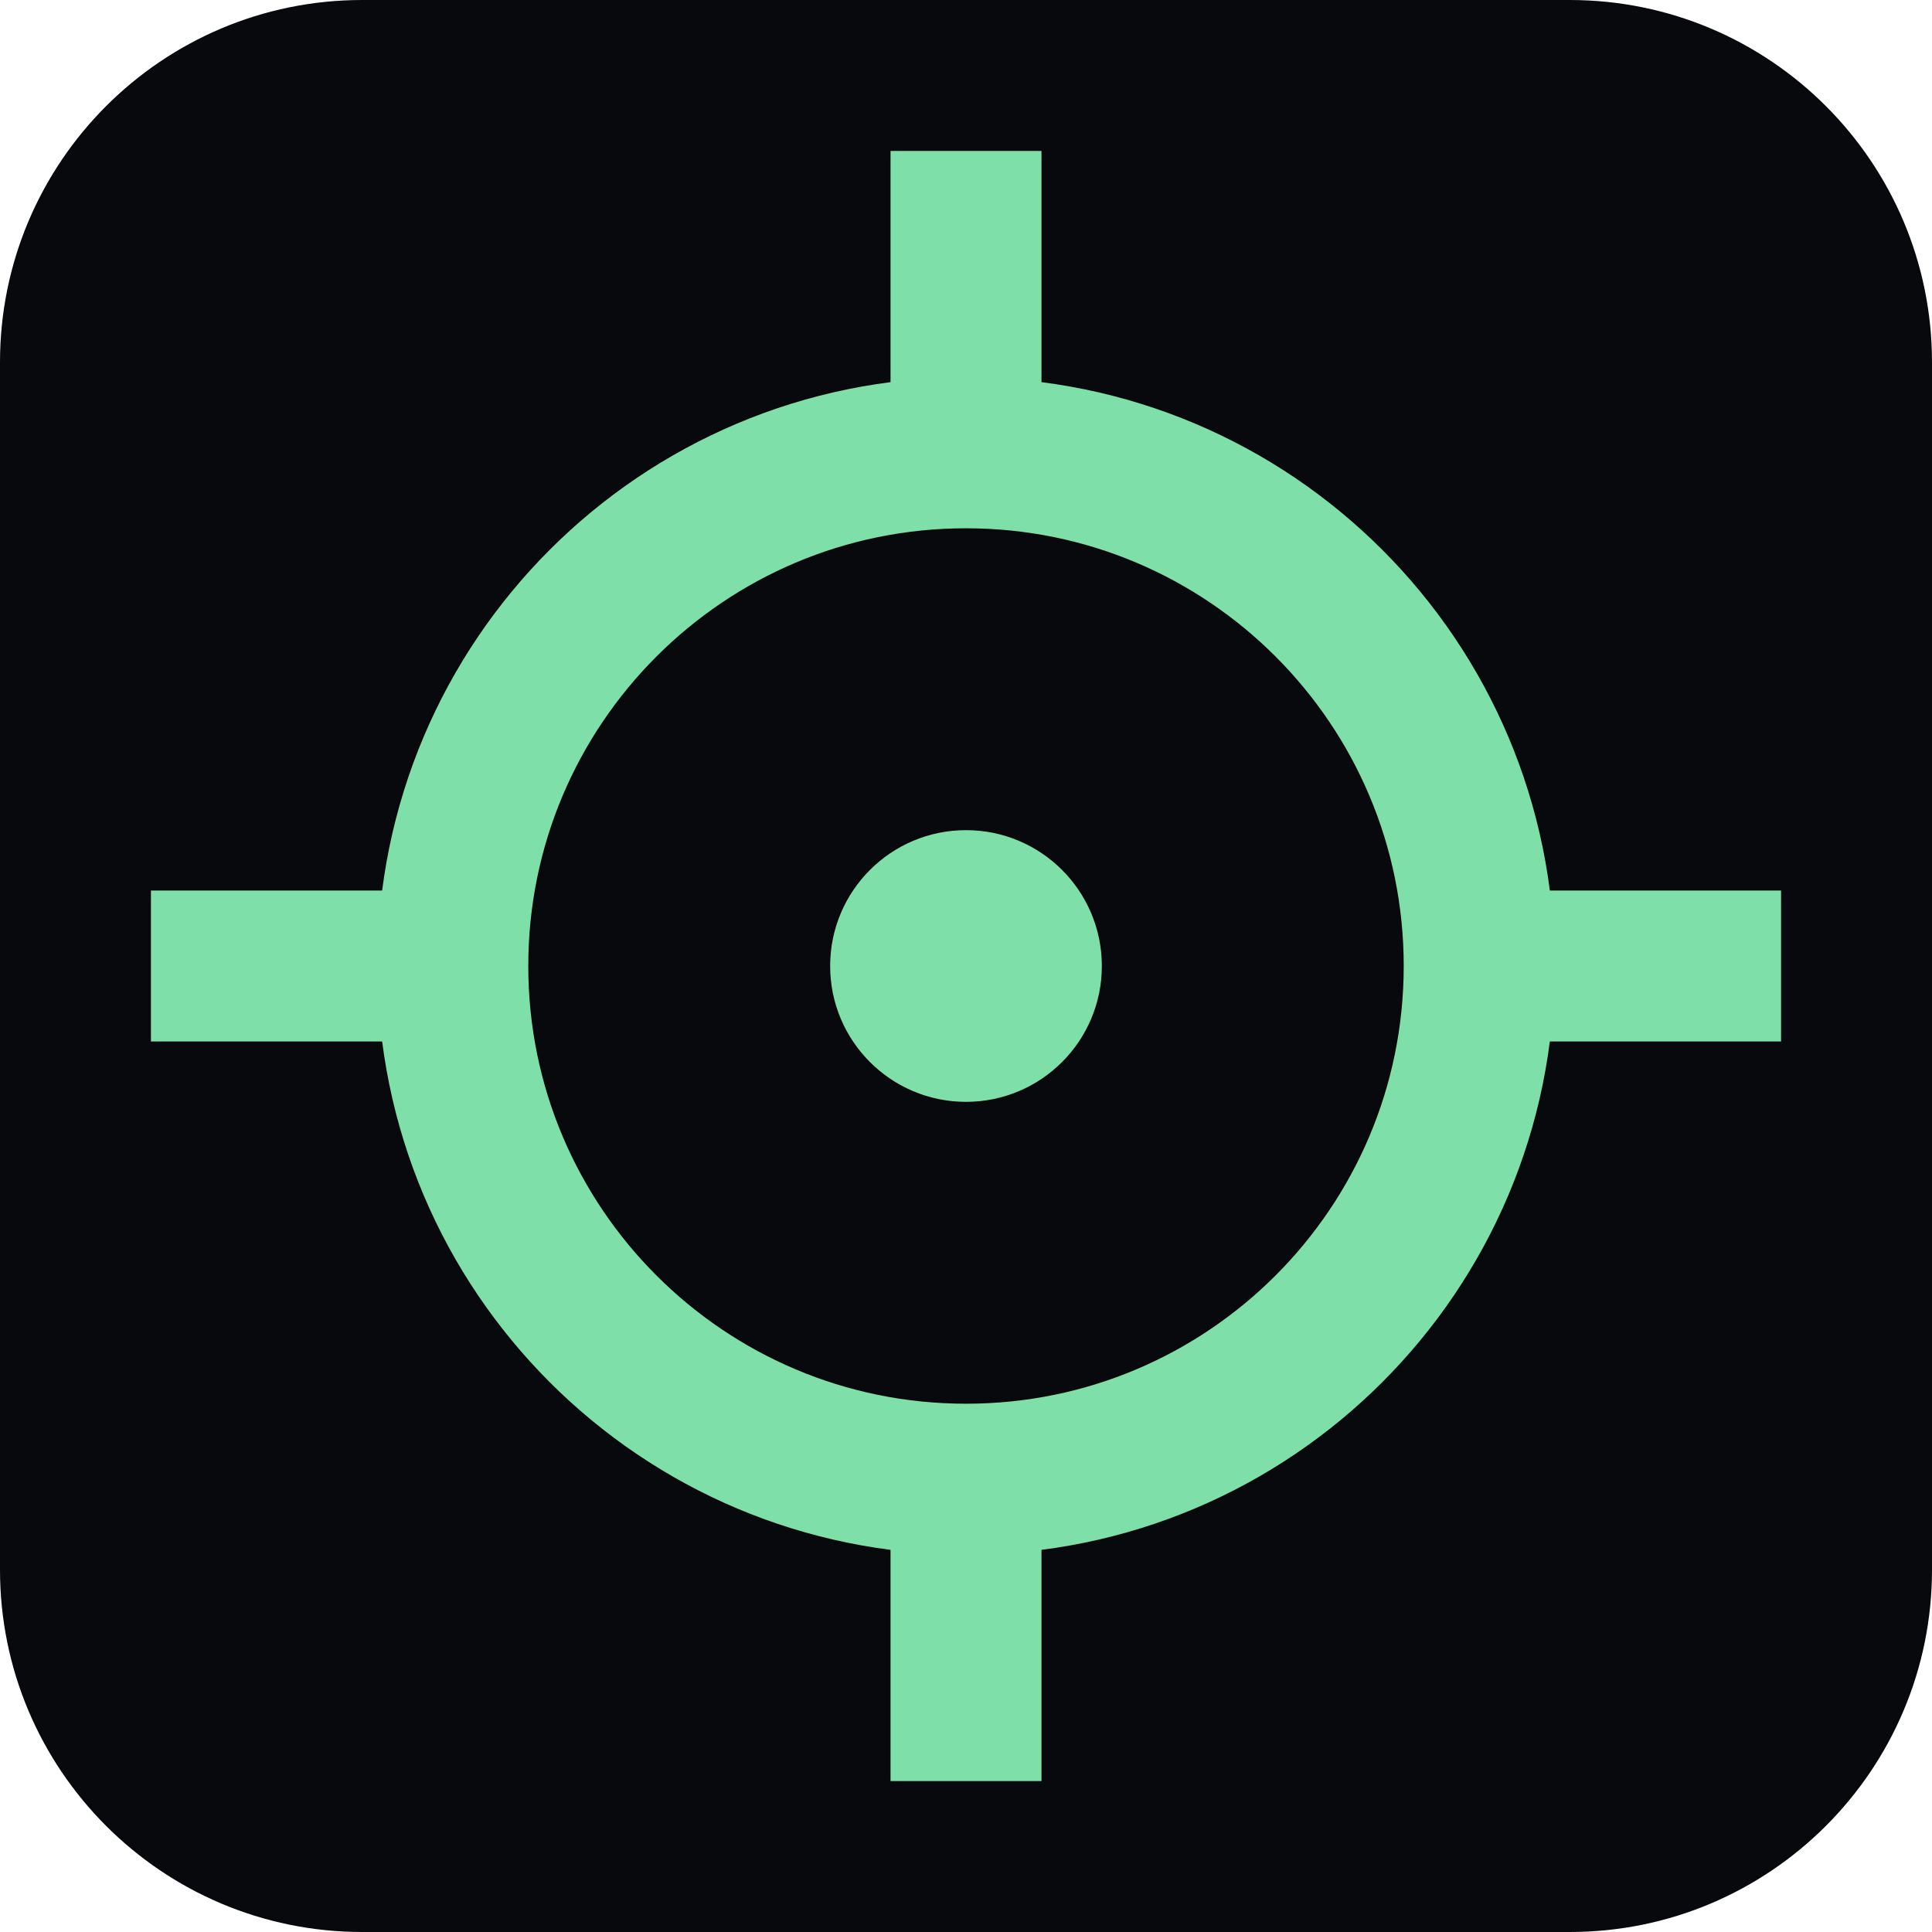
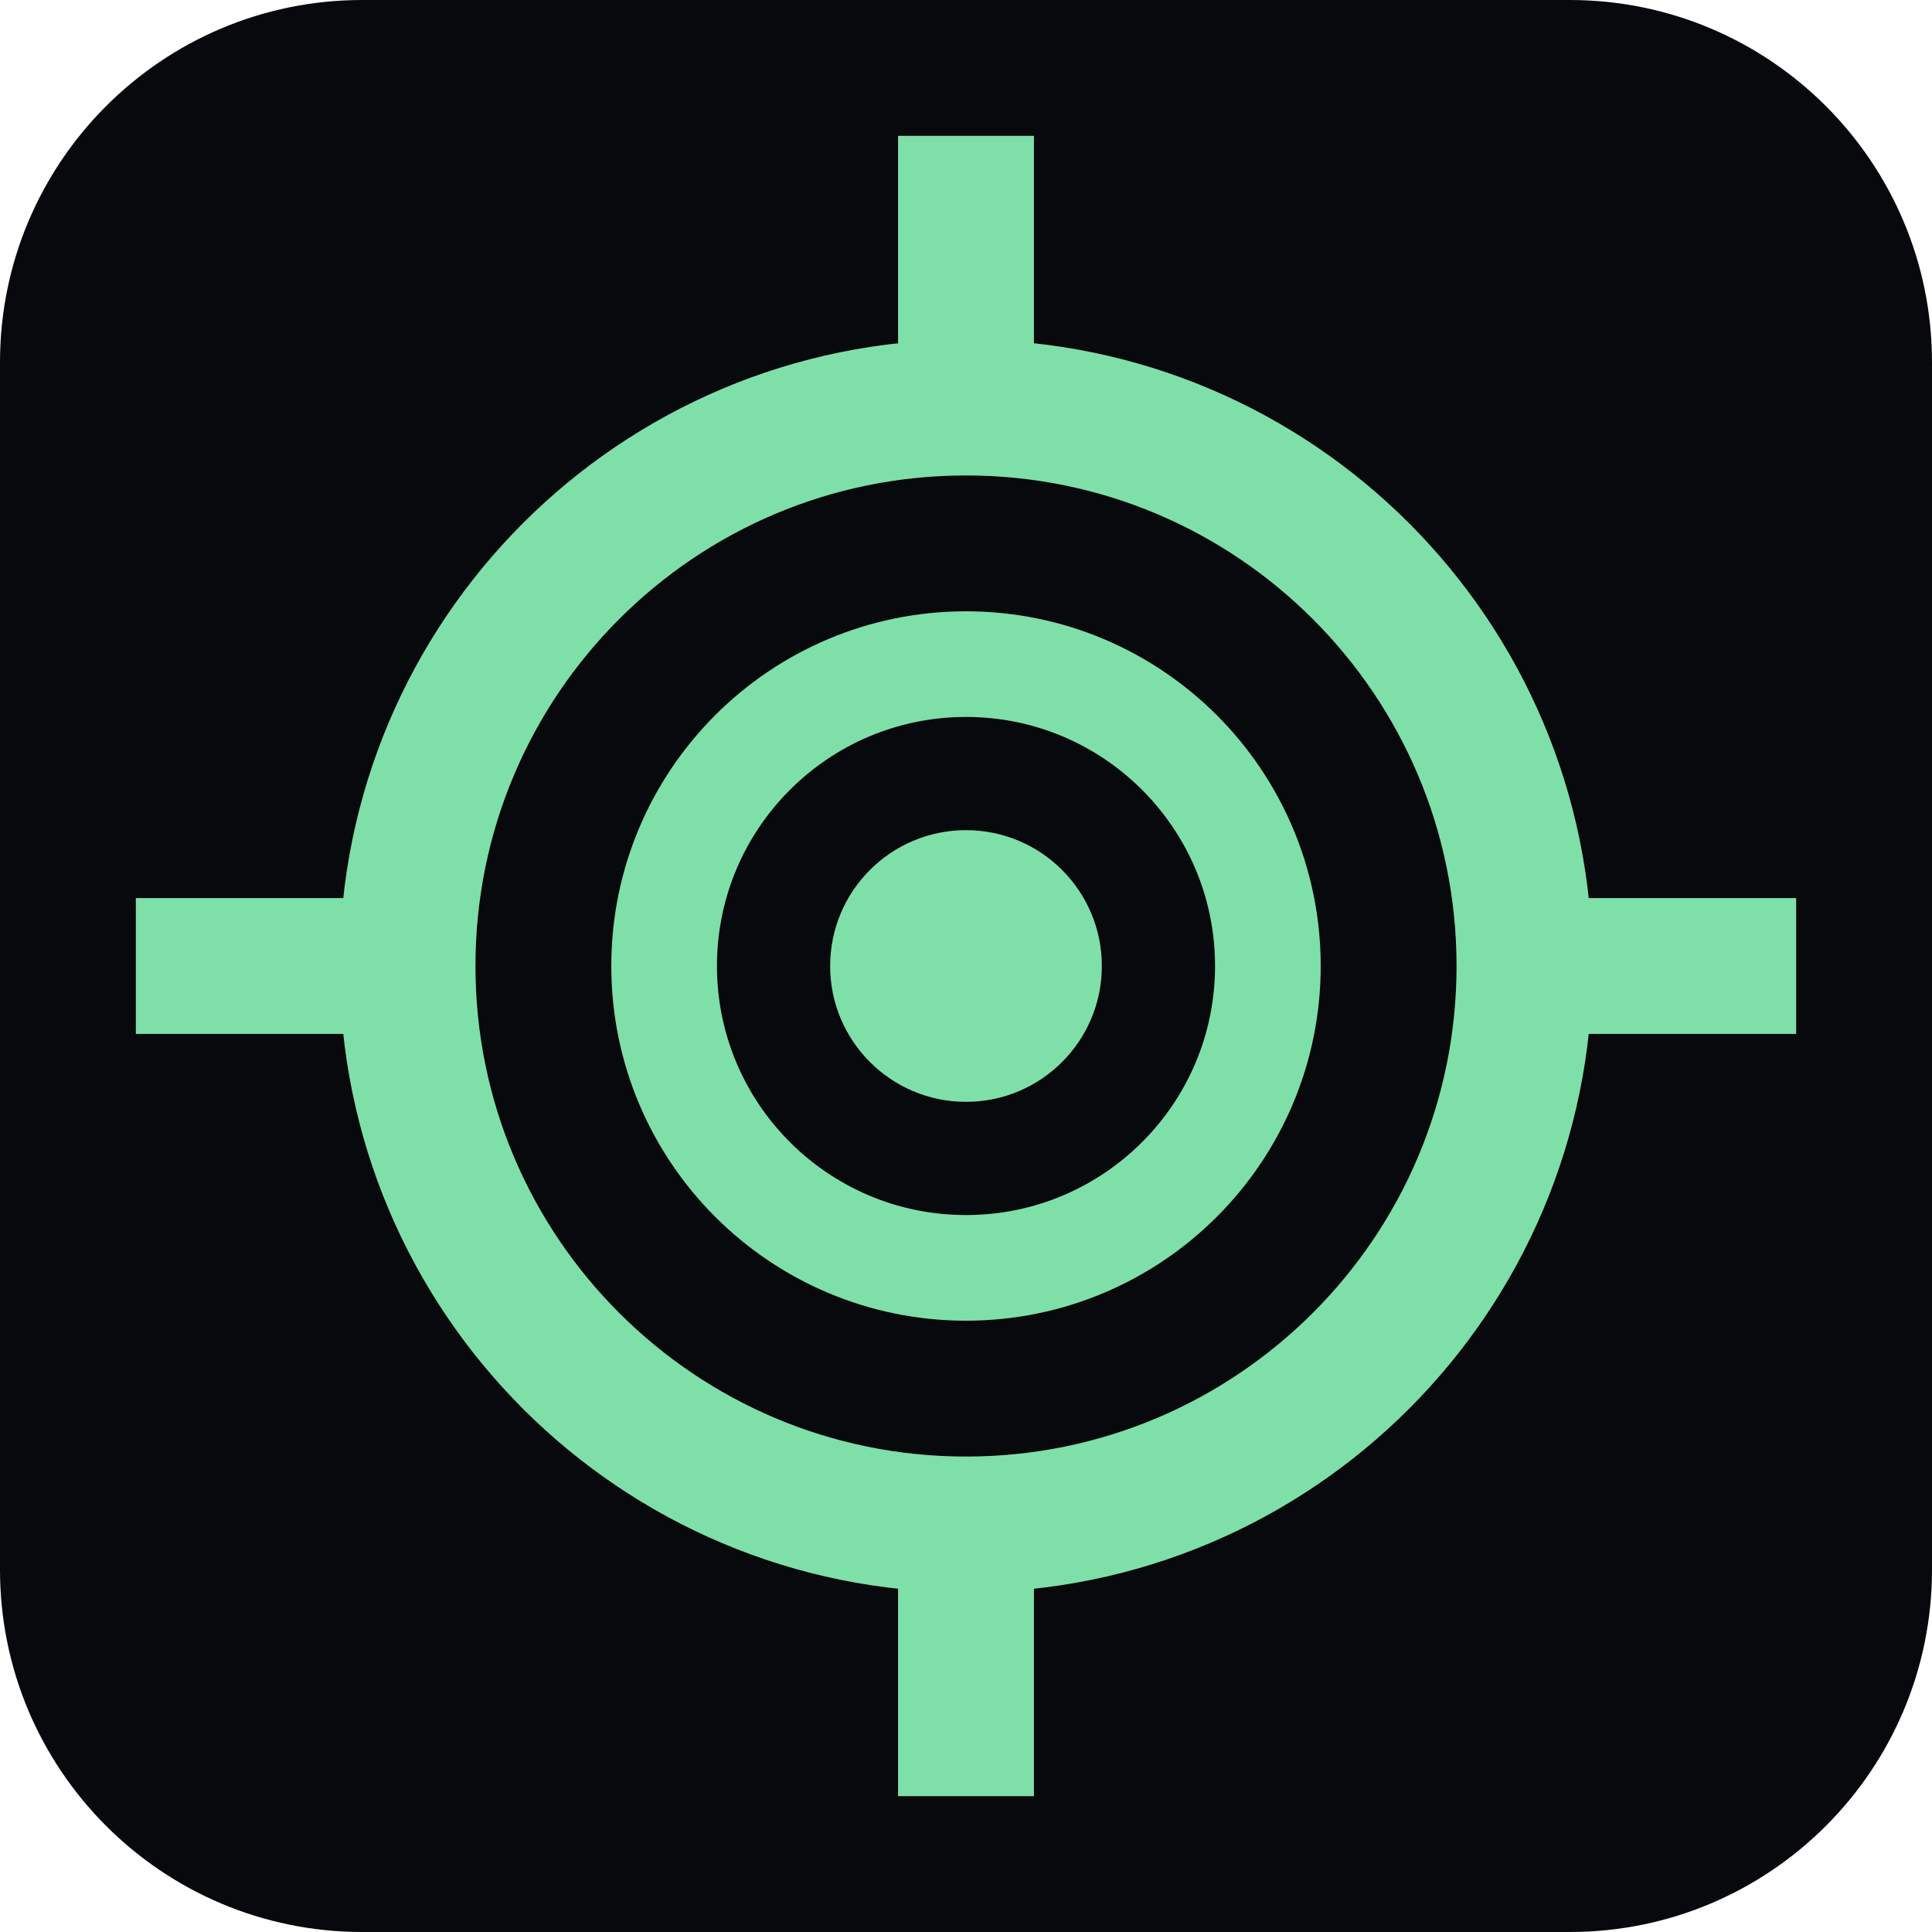
<svg xmlns="http://www.w3.org/2000/svg" viewBox="0 0 32 32">
  <rect width="32" height="32" rx="6" fill="#07090c" />
-   <circle cx="16" cy="16" r="8.5" fill="none" stroke="#7ee0a8" stroke-width="2.5" />
-   <path d="M16 2.5v5.5M16 24v5.5M2.5 16h5.5M24 16h5.5" stroke="#7ee0a8" stroke-width="2.5" stroke-linecap="butt" />
+   <circle cx="16" cy="16" r="9.25" fill="none" stroke="#7ee0a8" stroke-width="2.25" />
+   <circle cx="16" cy="16" r="5" fill="none" stroke="#7ee0a8" stroke-width="1.75" />
  <circle cx="16" cy="16" r="2.25" fill="#7ee0a8" />
+   <path d="M16 2.25v4M16 25.75v4M2.25 16h4M25.75 16h4" stroke="#7ee0a8" stroke-width="2.25" stroke-linecap="butt" />
</svg>
